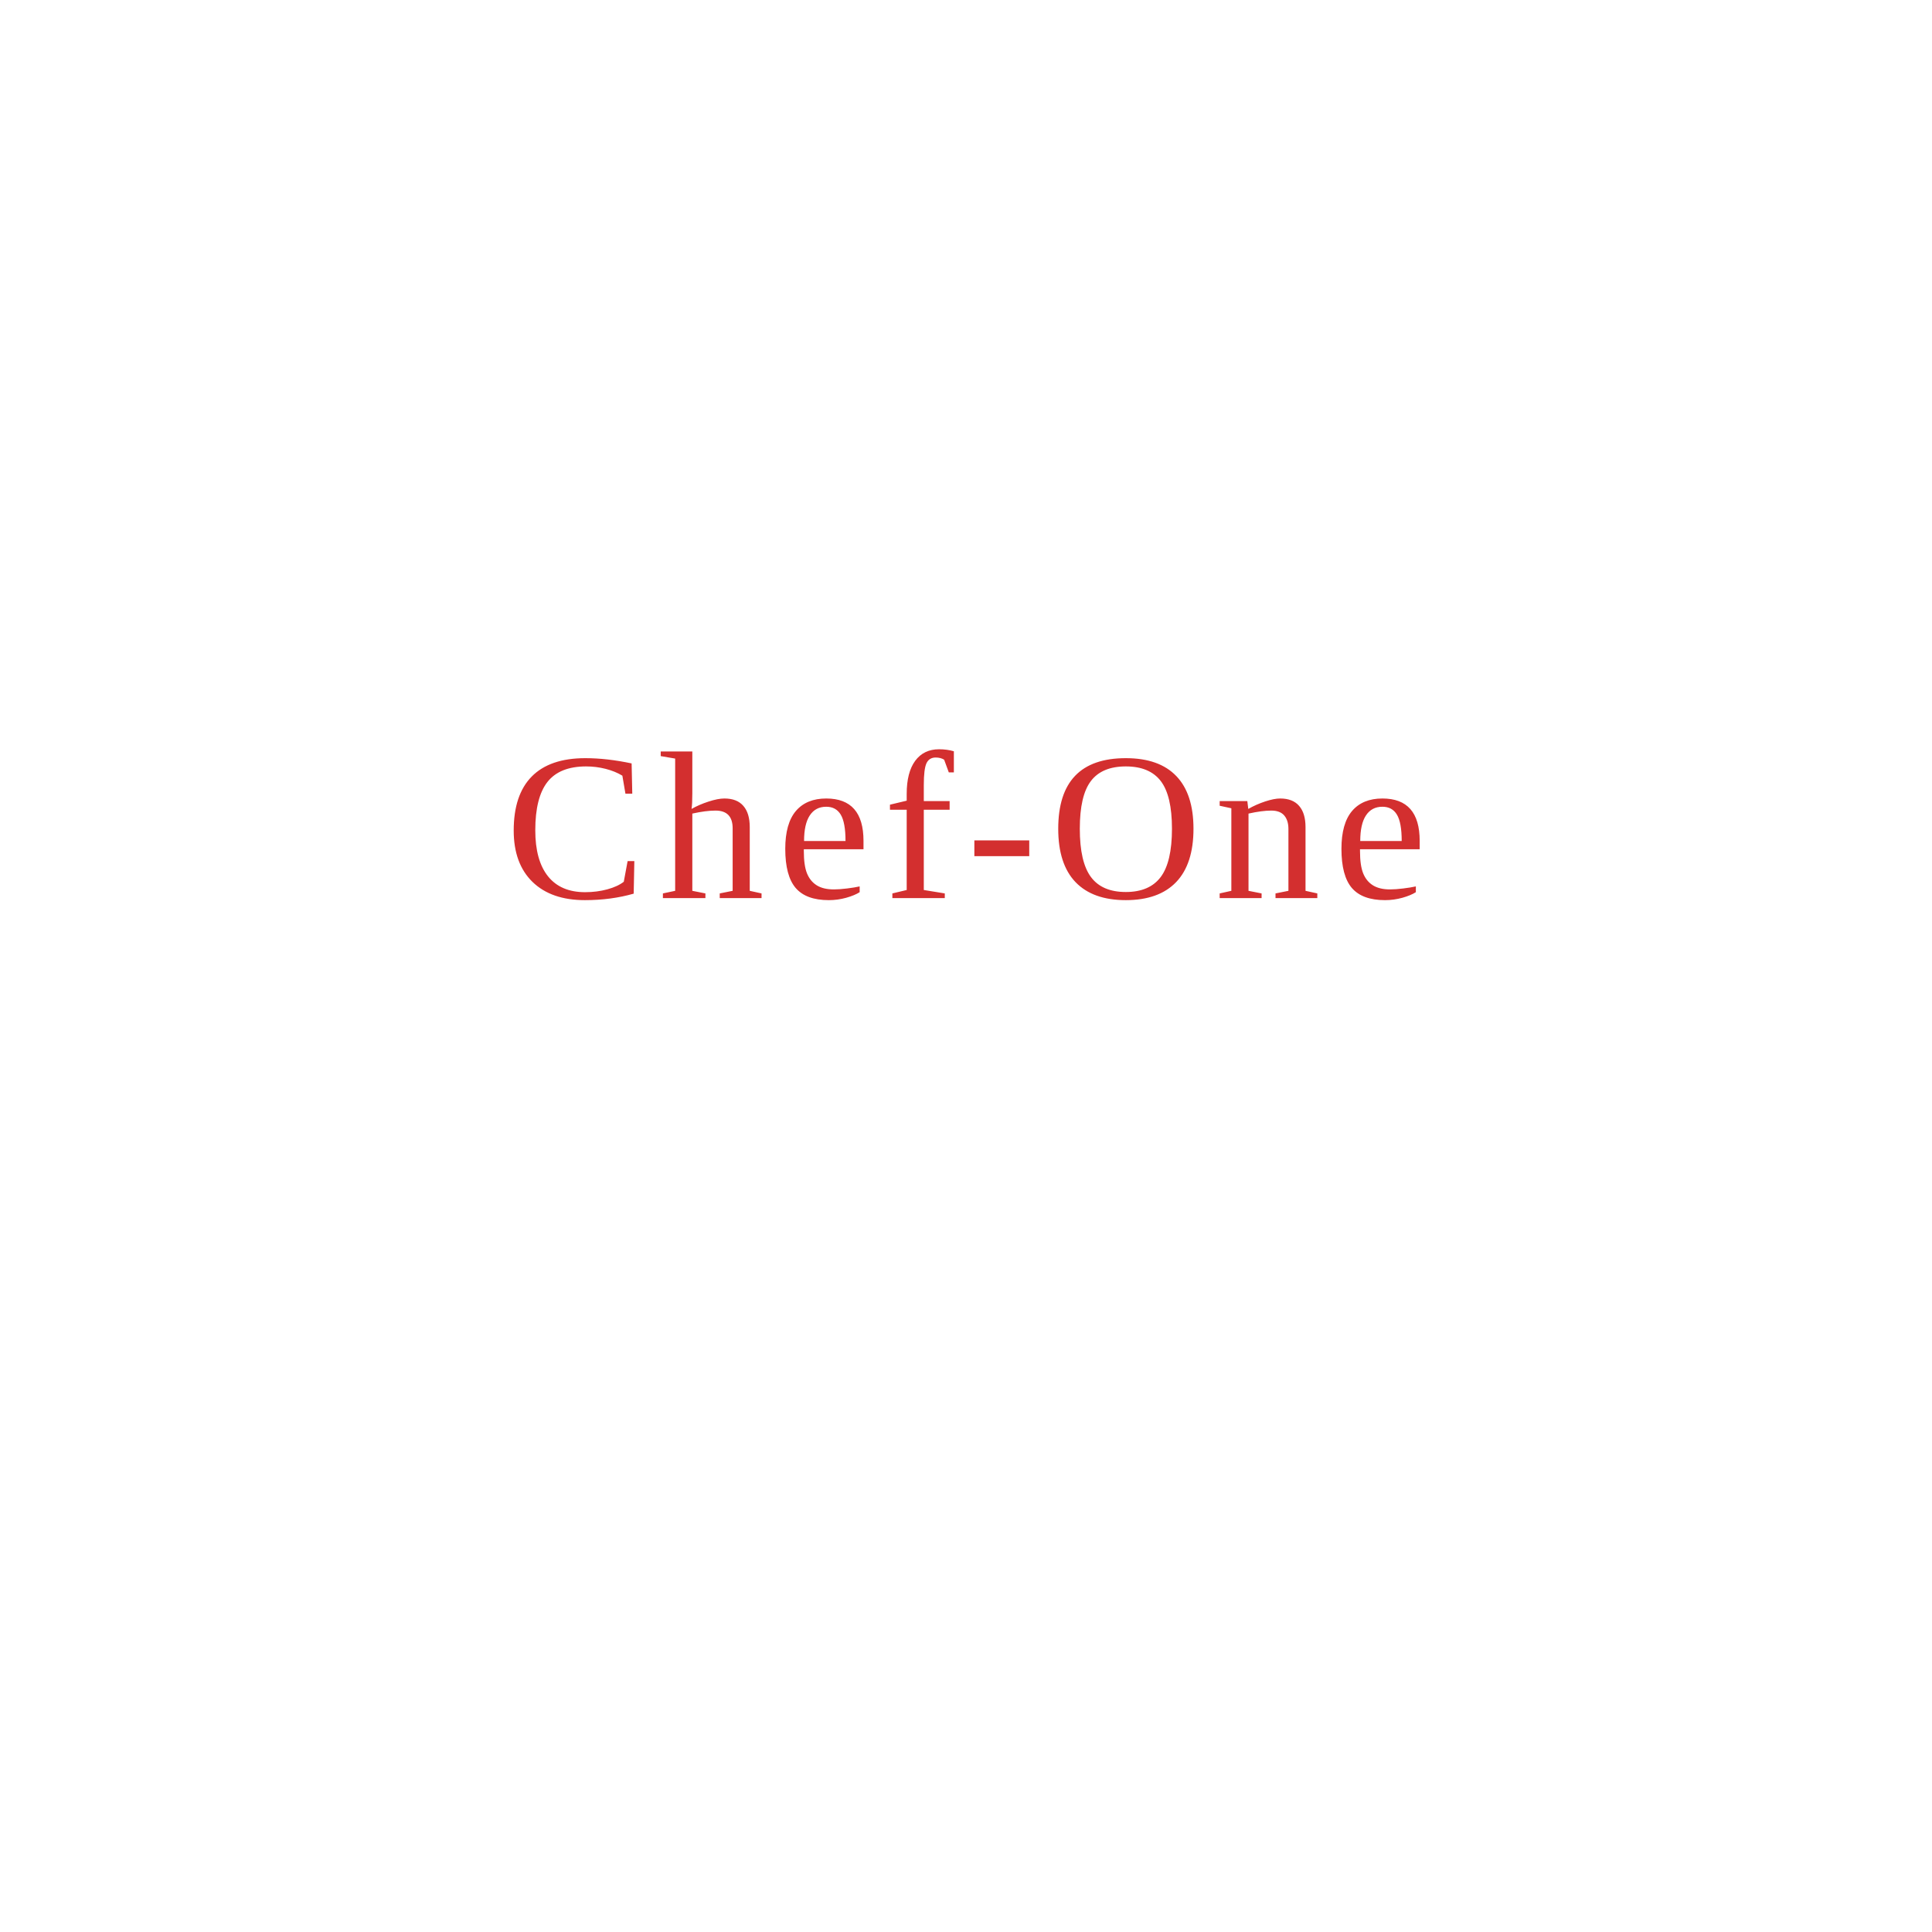
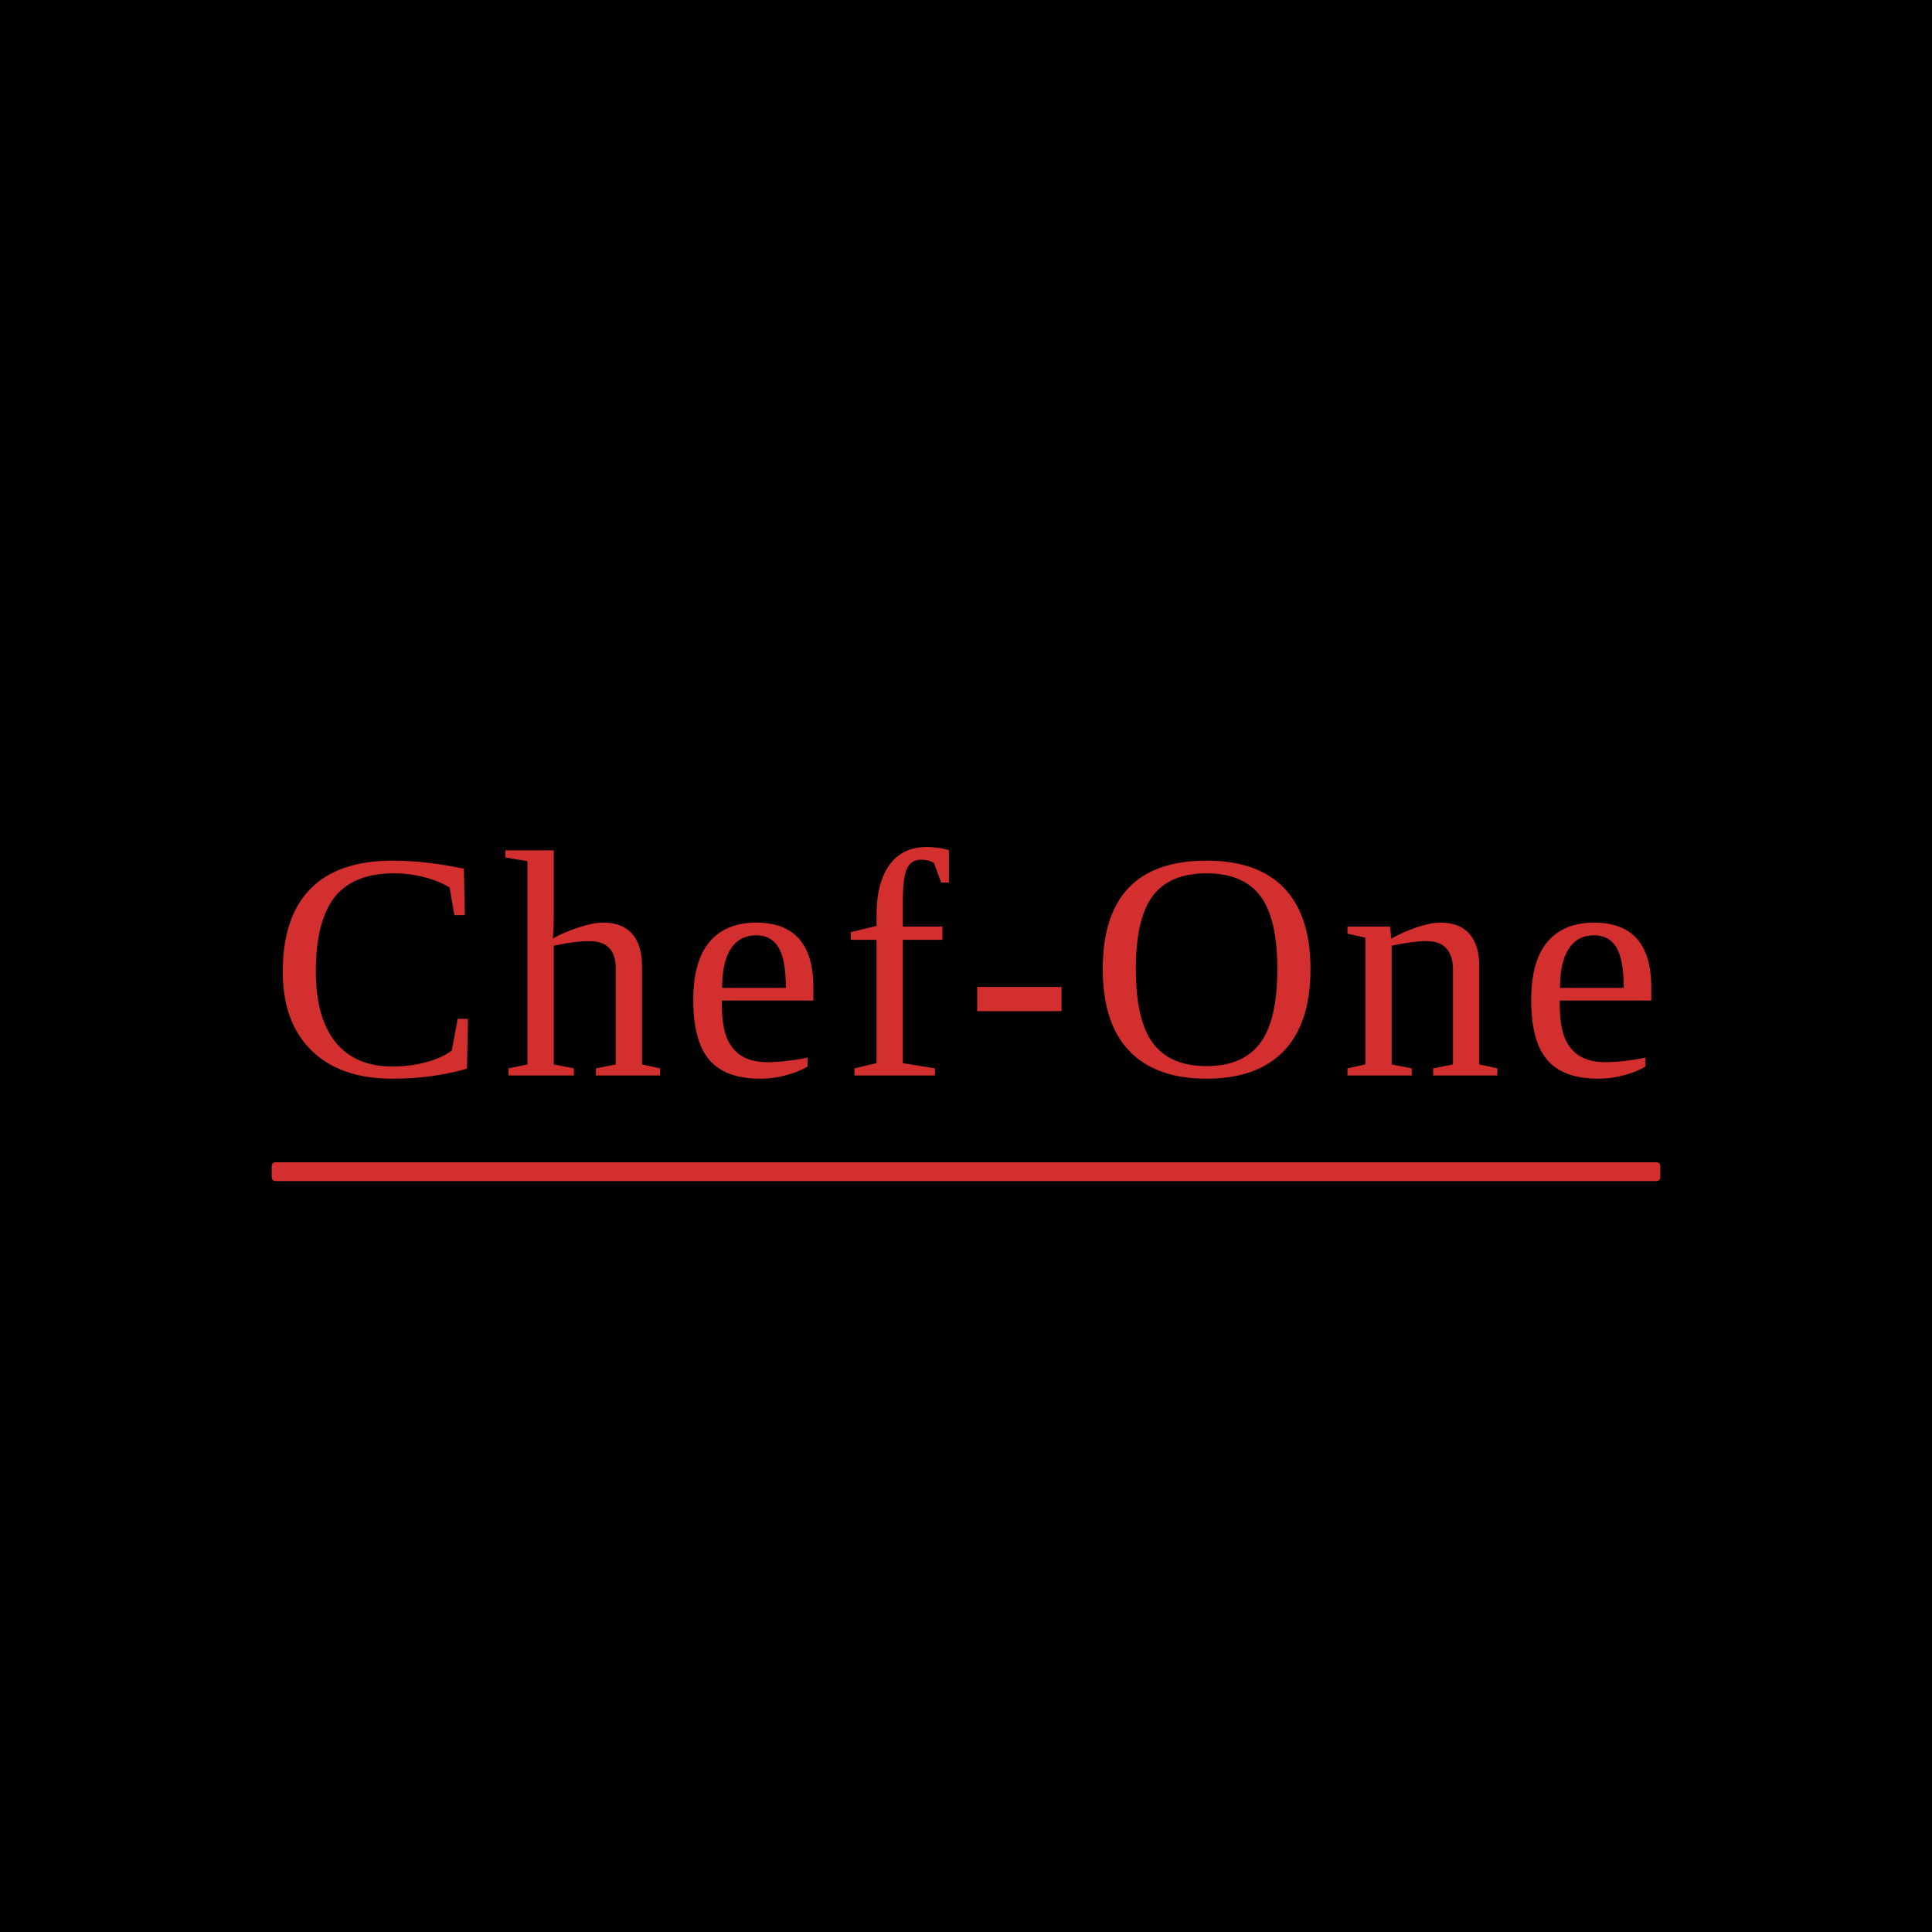
<svg xmlns="http://www.w3.org/2000/svg" viewBox="0 0 512 512" role="img" aria-label="Chef-One">
-   <defs>
-     <linearGradient id="iconBloodLine" x1="0" y1="0" x2="1" y2="0">
-       <stop offset="0%" stop-color="#D32F2F" stop-opacity="0" />
-       <stop offset="42%" stop-color="#D32F2F" stop-opacity="0.9" />
-       <stop offset="50%" stop-color="#EF4444" stop-opacity="1" />
-       <stop offset="58%" stop-color="#D32F2F" stop-opacity="0.9" />
-       <stop offset="100%" stop-color="#D32F2F" stop-opacity="0" />
-     </linearGradient>
-     <filter id="iconLineGlow" x="-15%" y="-250%" width="130%" height="600%">
-       <feGaussianBlur in="SourceGraphic" stdDeviation="1.6" result="b" />
-       <feMerge>
-         <feMergeNode in="b" />
-         <feMergeNode in="SourceGraphic" />
-       </feMerge>
-     </filter>
-   </defs>
-   <rect width="512" height="512" fill="#ffffff" />
-   <text x="256" y="238" text-anchor="middle" font-family="Georgia, 'Times New Roman', Times, serif" font-size="56" font-weight="400" font-style="normal" fill="#D32F2F" letter-spacing="0.06em">
+   <rect width="512" height="512" fill="#000000" />
+   <text x="256" y="256" text-anchor="middle" dominant-baseline="central" font-family="Georgia, 'Times New Roman', Times, serif" font-size="86" font-weight="400" font-style="normal" fill="#D32F2F" letter-spacing="0.05em">
    Chef-One
  </text>
-   <line x1="100" y1="271" x2="412" y2="271" stroke="url(#iconBloodLine)" stroke-width="2" stroke-linecap="round" filter="url(#iconLineGlow)" />
+   <rect x="72" y="308" width="368" height="5" fill="#D32F2F" rx="1" />
</svg>
